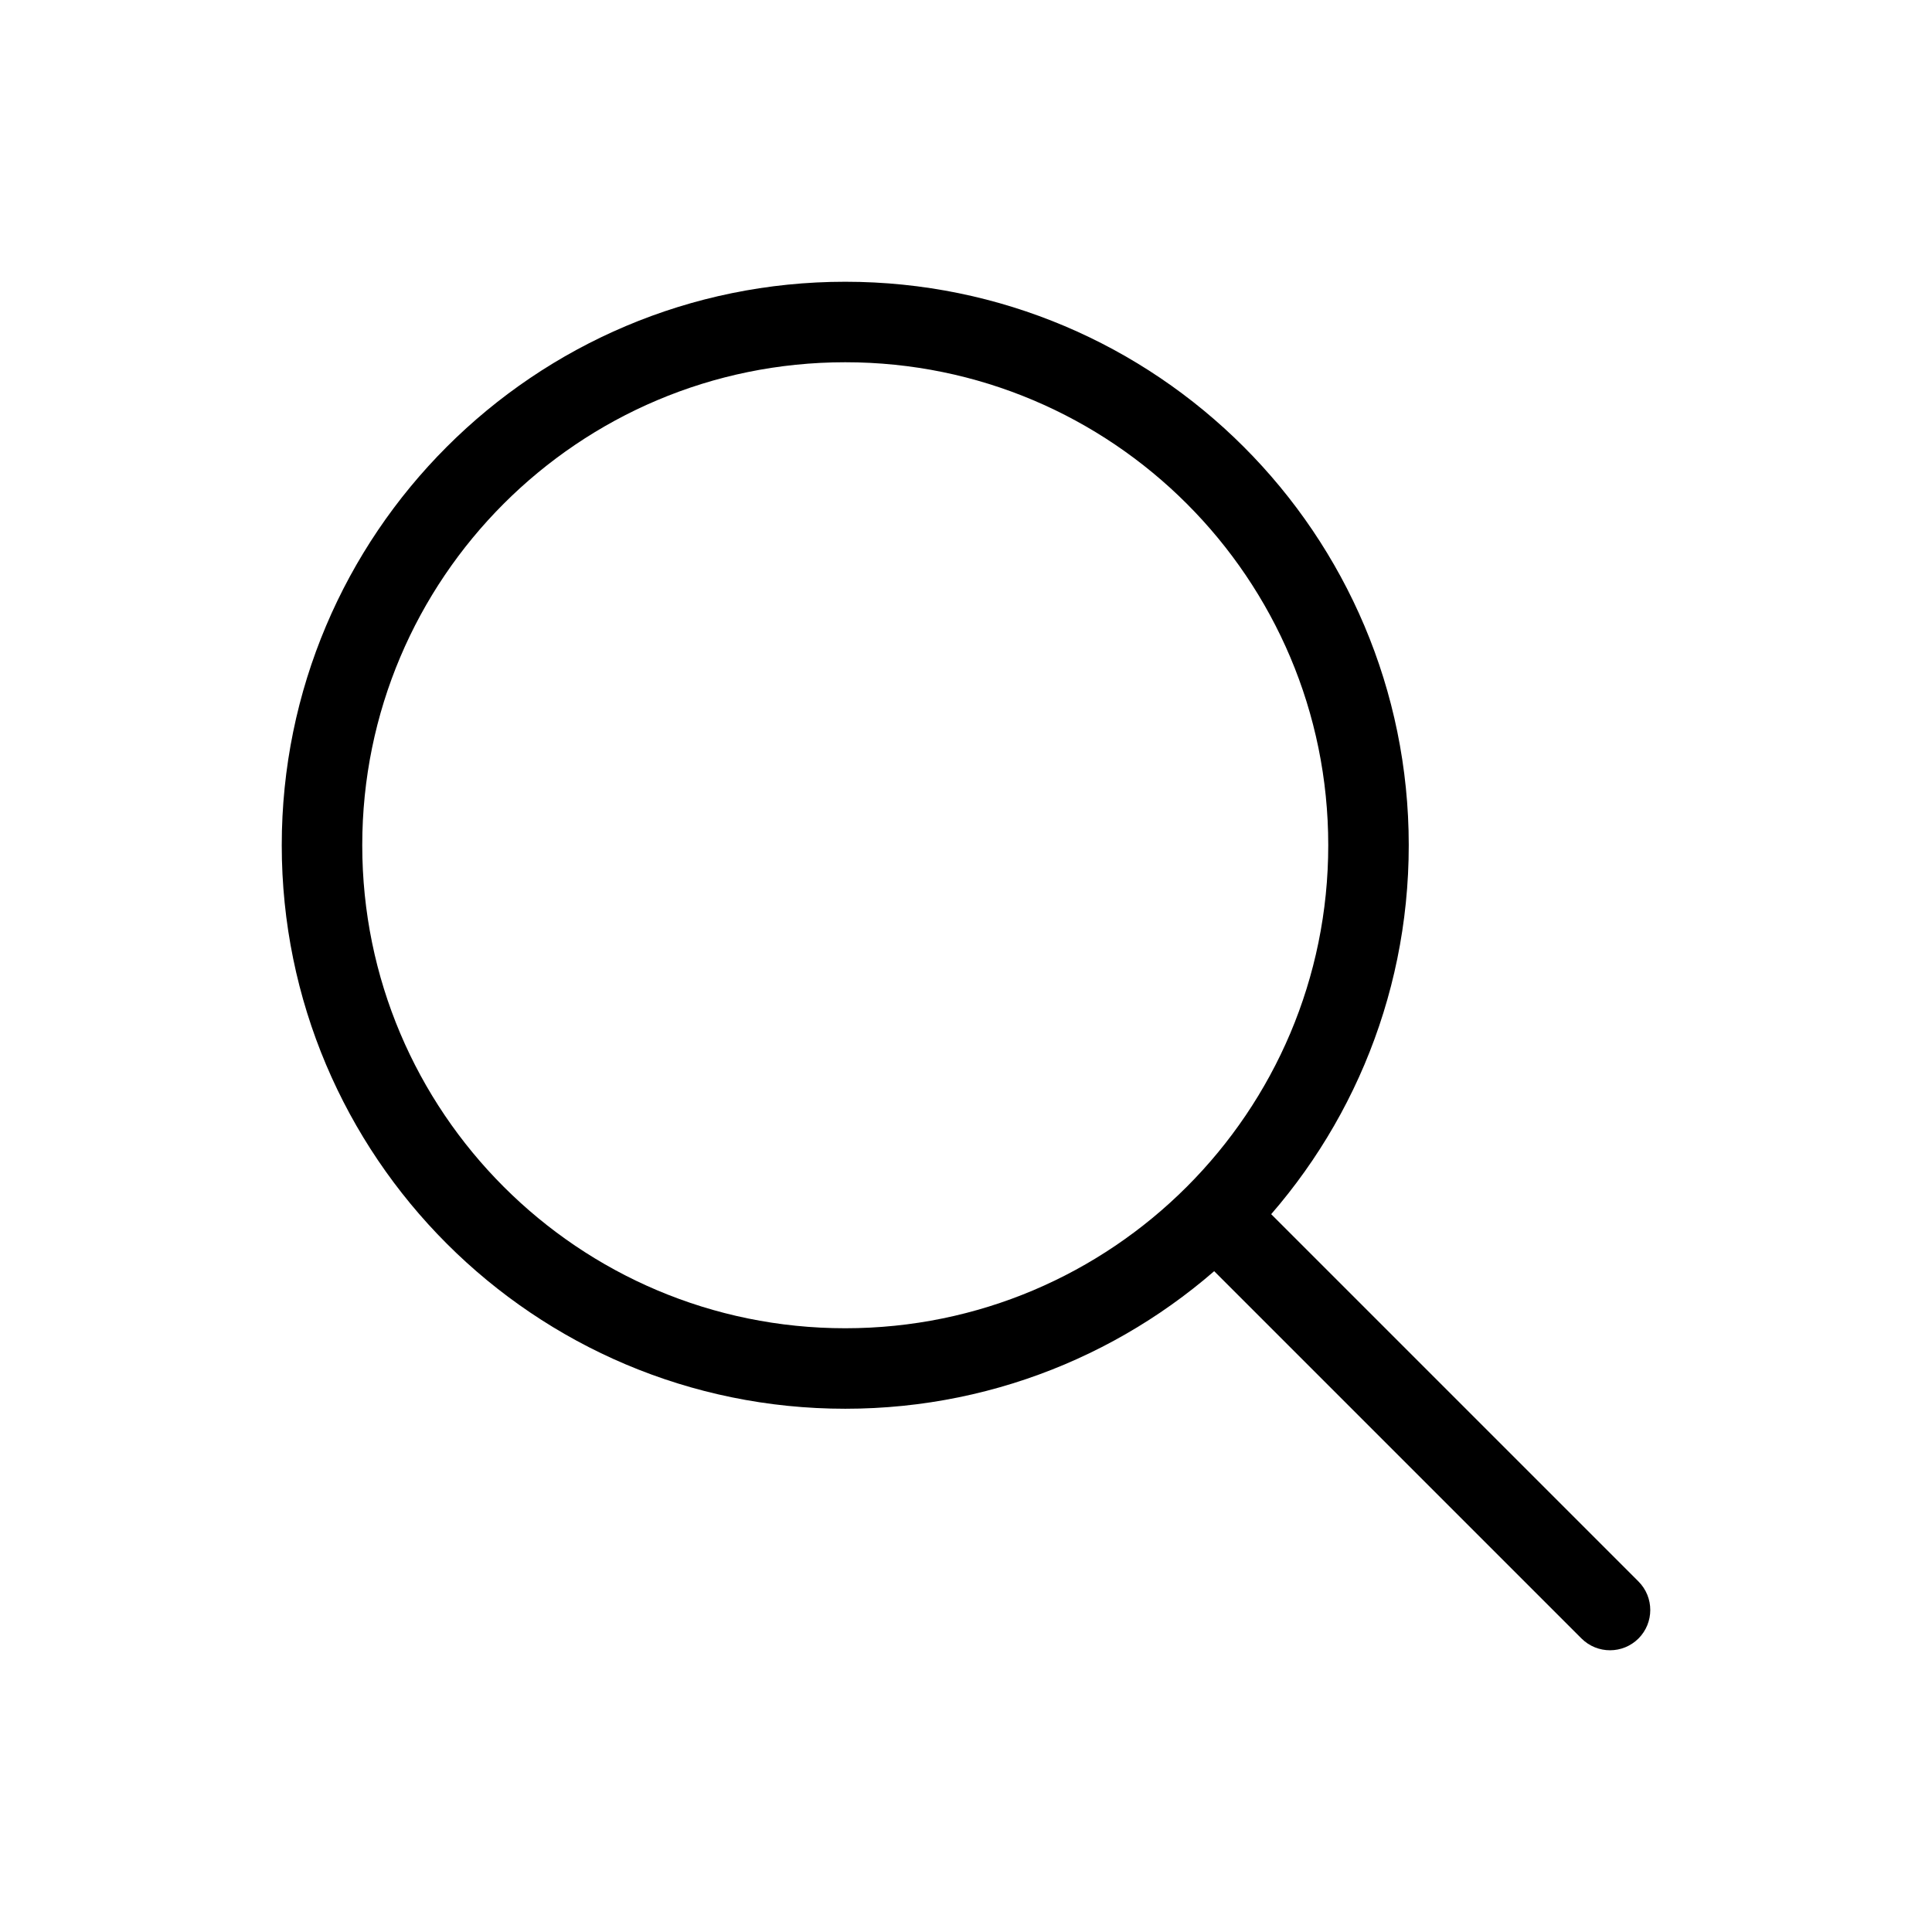
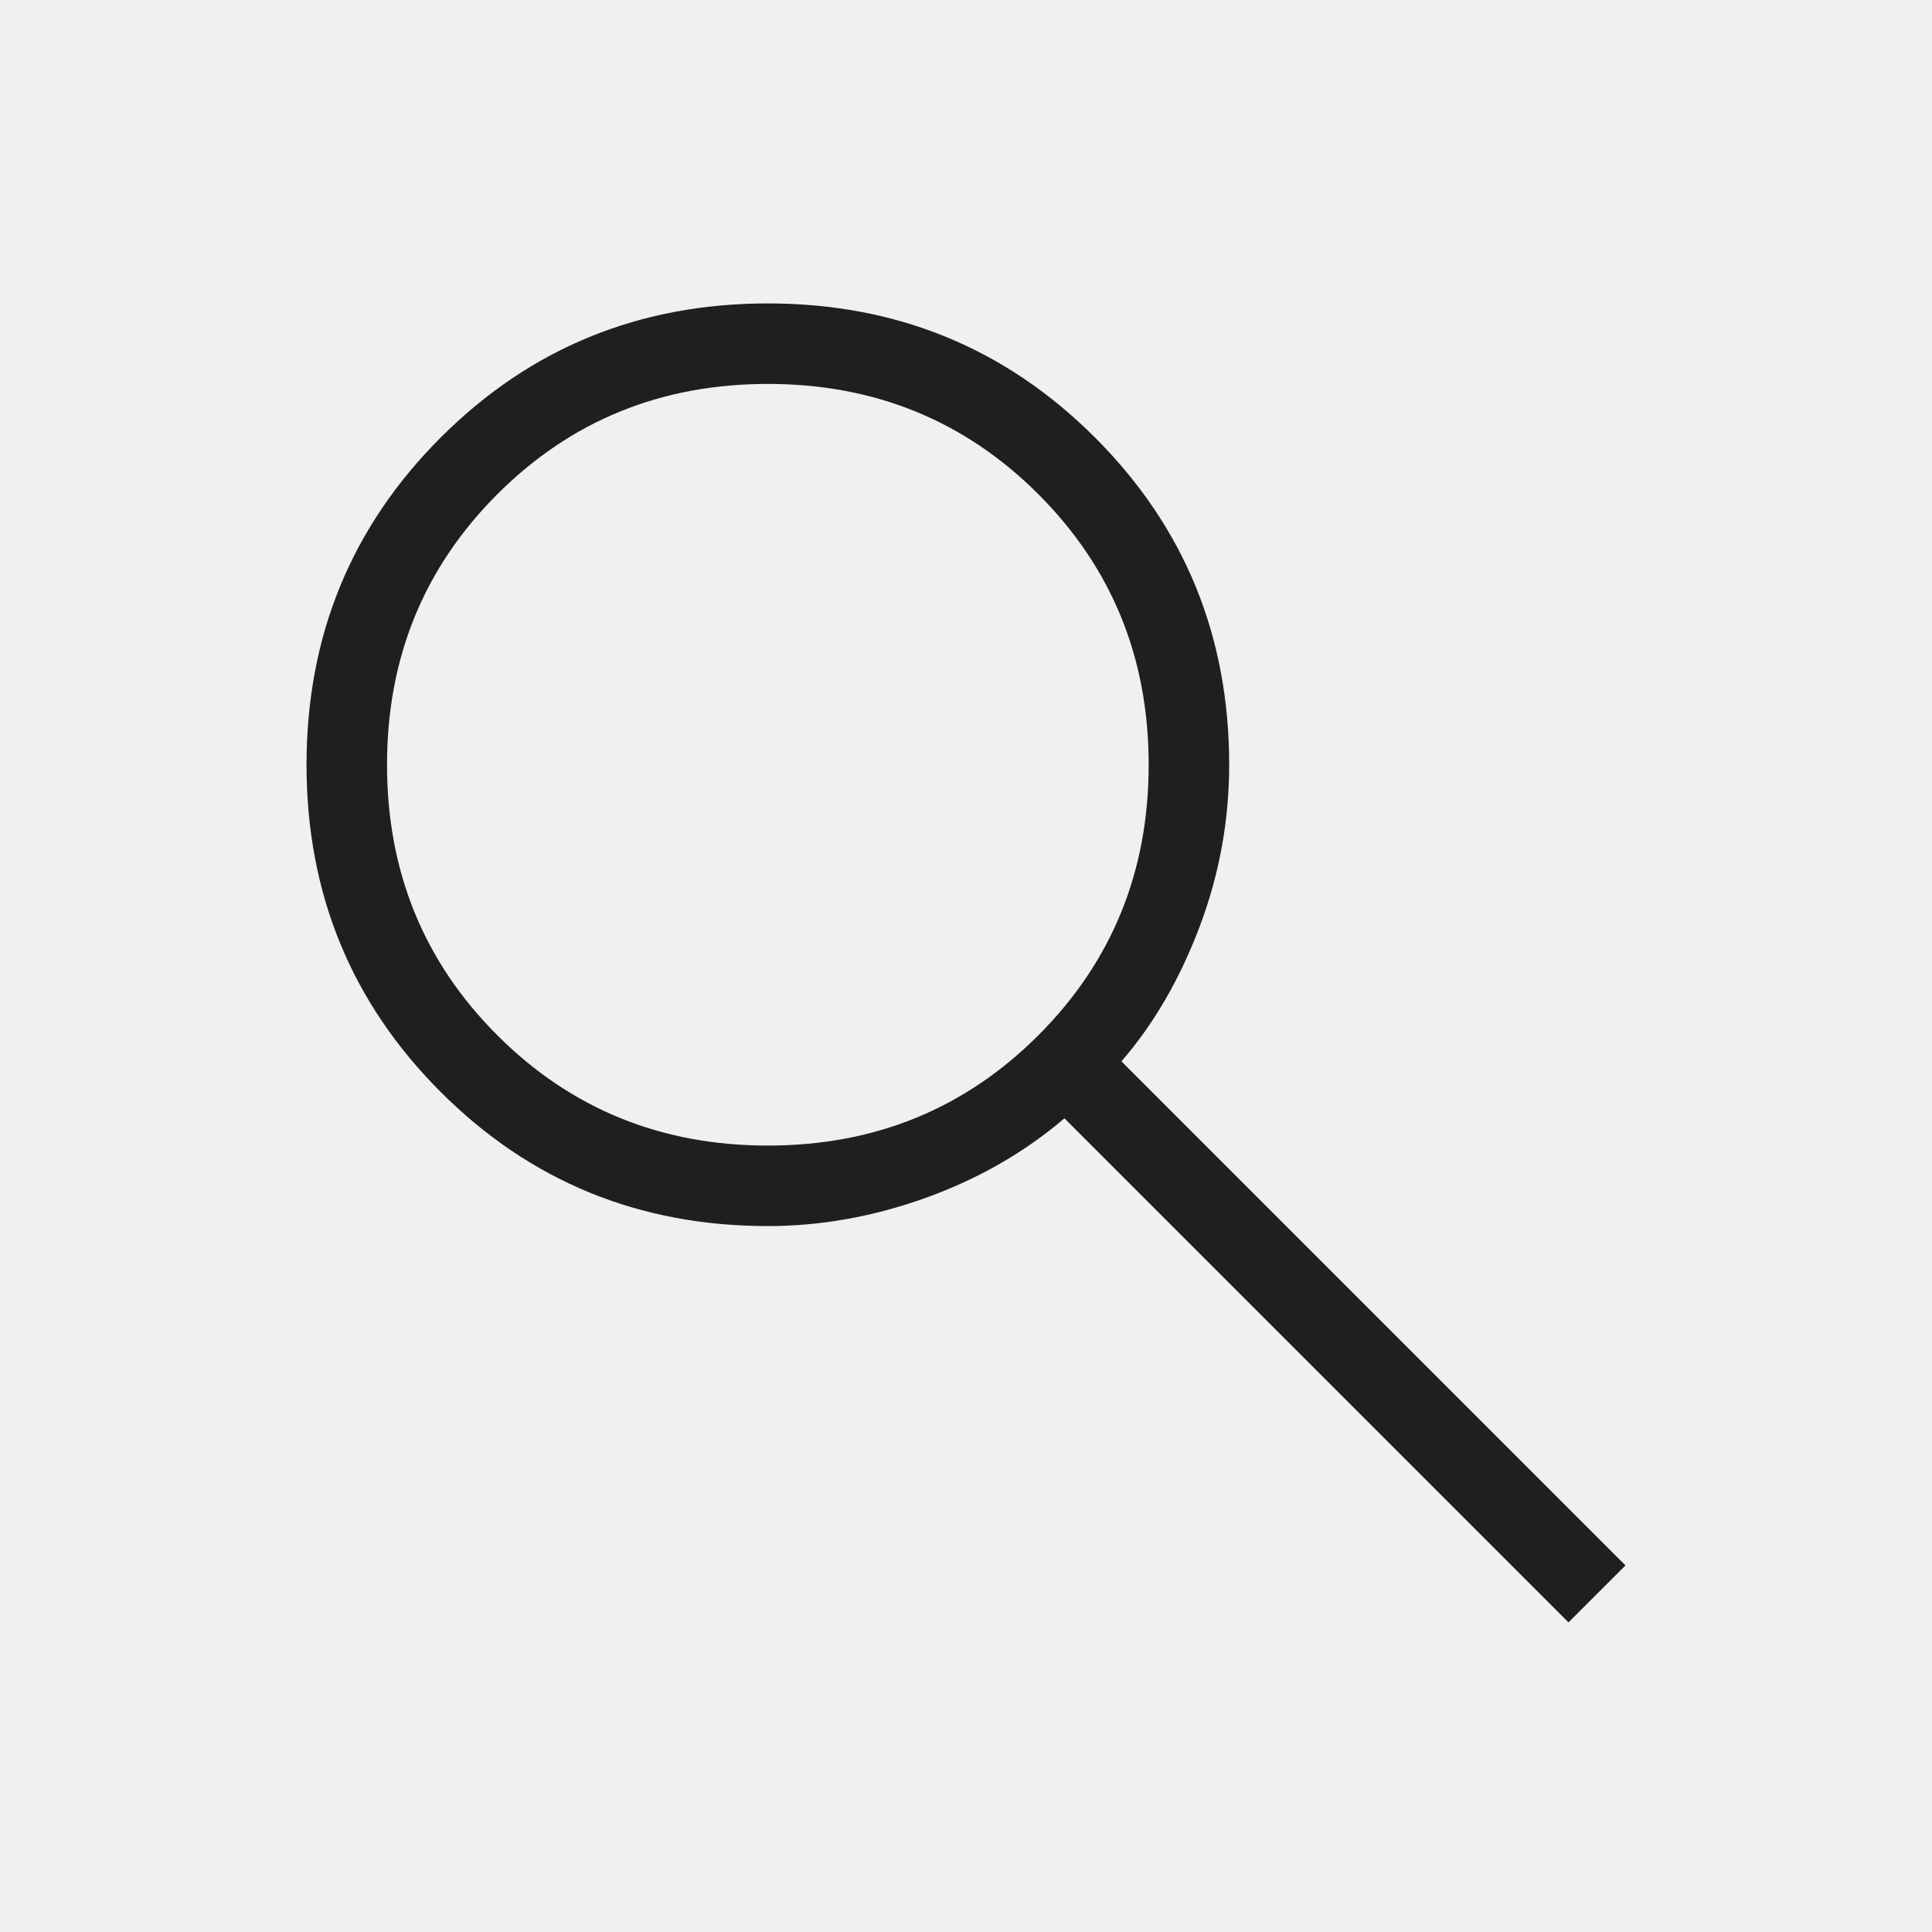
- <svg xmlns="http://www.w3.org/2000/svg" width="800px" height="800px" viewBox="0 0 24 24" fill="none">
-   <g clip-path="url(#clip0_15_152)">
-     <rect width="24" height="24" fill="white" />
-     <circle cx="10.5" cy="10.5" r="6.5" stroke="#000000" stroke-linejoin="round" />
-     <path d="M19.646 20.354C19.842 20.549 20.158 20.549 20.354 20.354C20.549 20.158 20.549 19.842 20.354 19.646L19.646 20.354ZM20.354 19.646L15.354 14.646L14.646 15.354L19.646 20.354L20.354 19.646Z" fill="#000000" />
-   </g>
-   <defs>
-     <clipPath id="clip0_15_152">
-       <rect width="24" height="24" fill="white" />
-     </clipPath>
-   </defs>
+ <svg xmlns="http://www.w3.org/2000/svg" height="24px" viewBox="0 -960 960 960" width="24px" fill="#1f1f1f">
+   <path d="M779.38-153.85 528.92-404.31q-30 25.54-69 39.54t-78.38 14q-95.92 0-162.58-66.65-66.65-66.66-66.65-162.58 0-95.92 66.65-162.58 66.66-66.65 162.58-66.65 95.92 0 162.58 66.65 66.65 66.66 66.65 162.58 0 41.69-14.77 80.69t-38.77 66.69l250.46 250.47-28.31 28.3ZM381.54-390.77q79.61 0 134.42-54.81 54.81-54.8 54.81-134.42 0-79.62-54.81-134.42-54.81-54.81-134.42-54.81-79.62 0-134.42 54.81-54.81 54.8-54.81 134.42 0 79.62 54.81 134.42 54.8 54.81 134.42 54.81Z" />
</svg>
